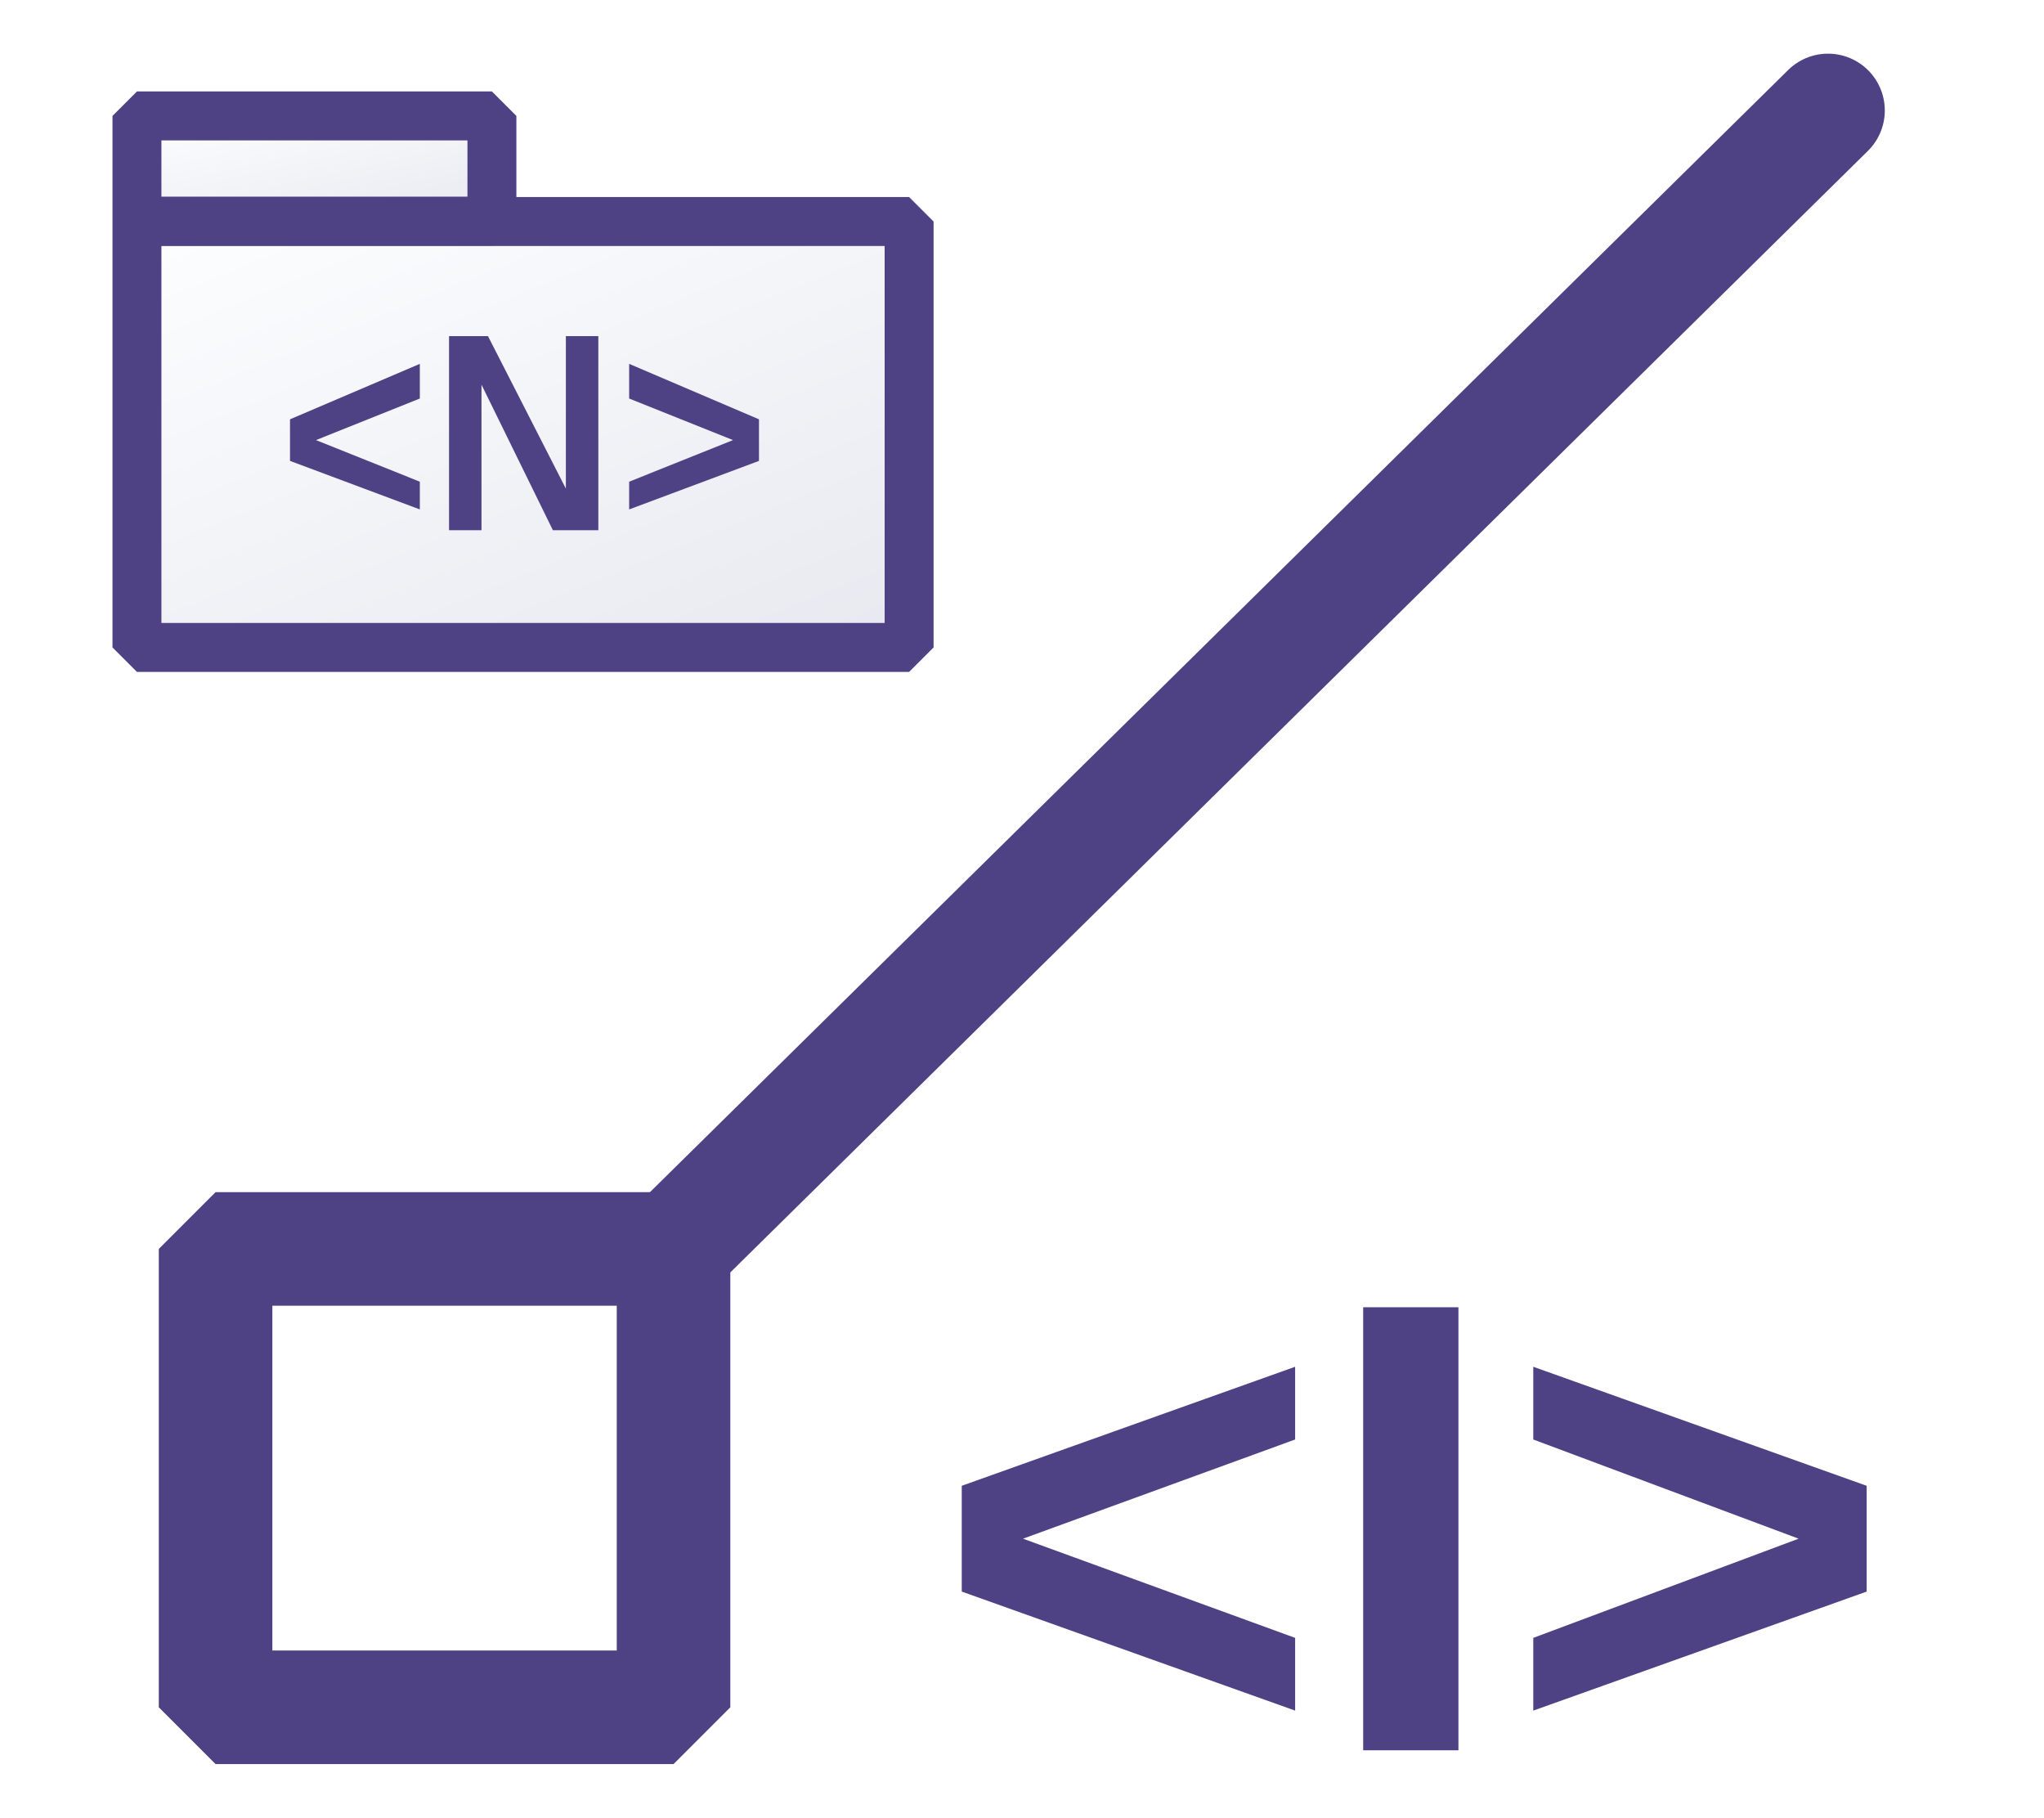
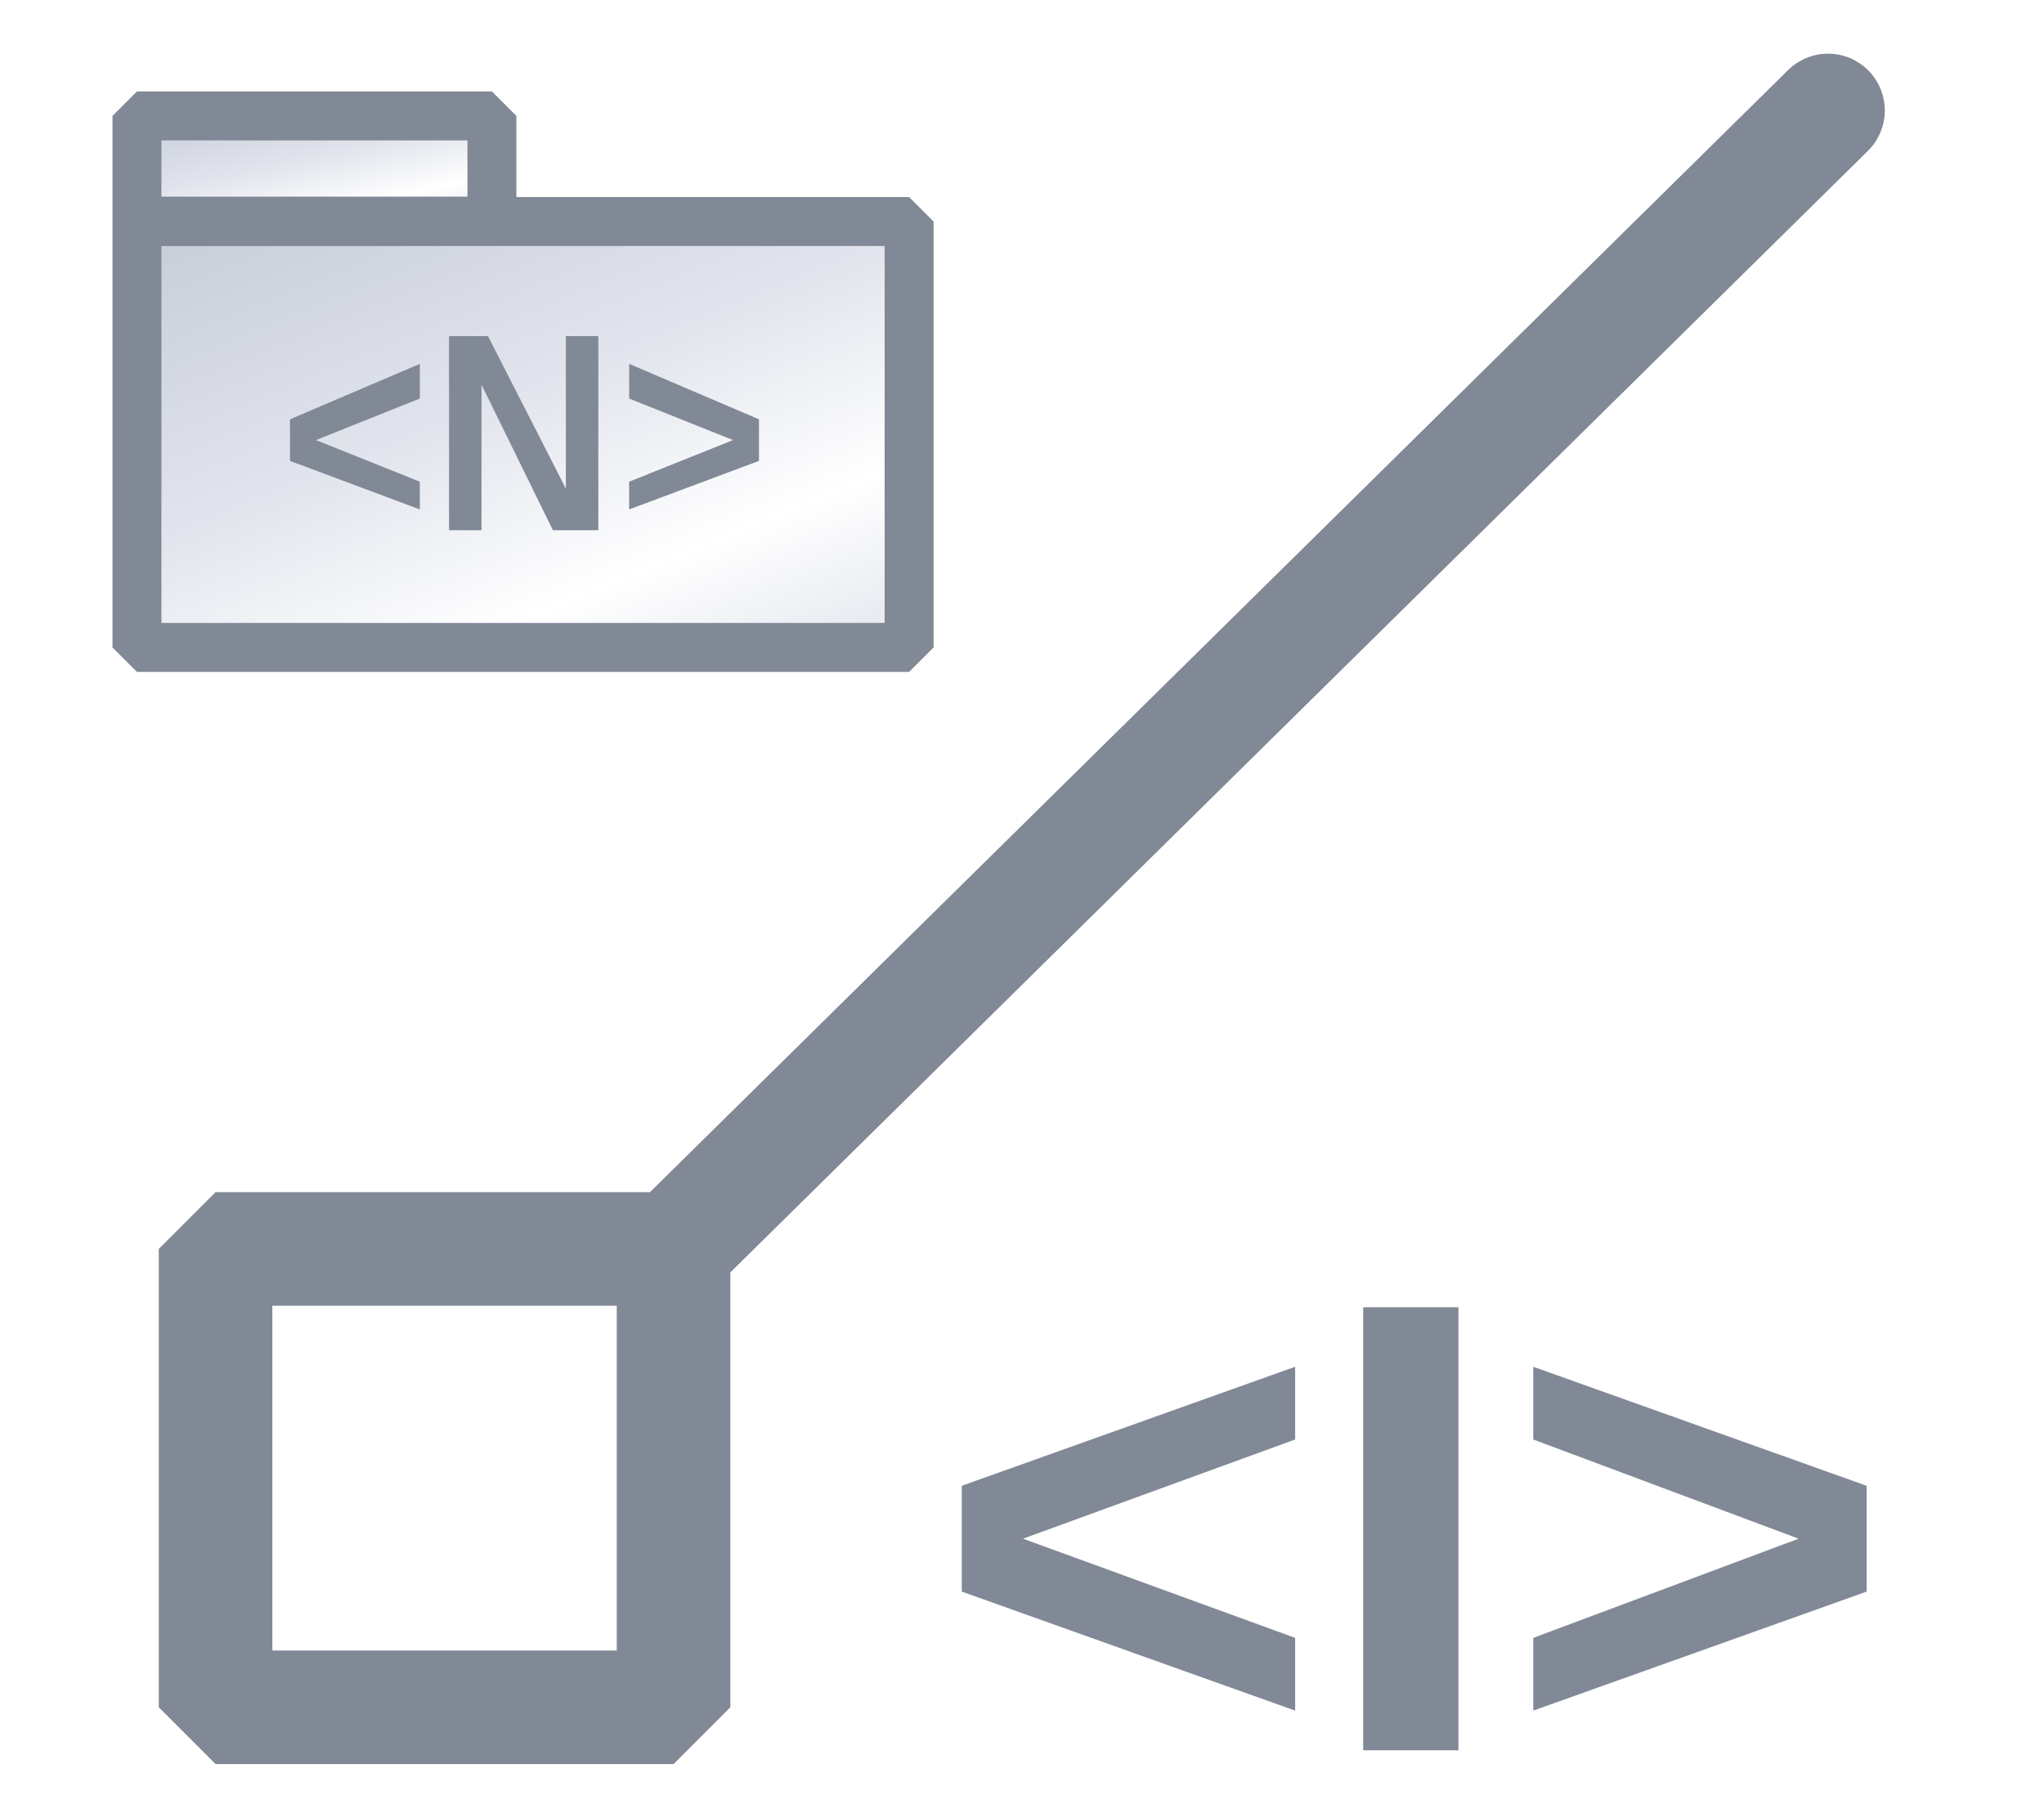
<svg xmlns="http://www.w3.org/2000/svg" xmlns:xlink="http://www.w3.org/1999/xlink" width="18" height="16" viewBox="0 0 4.762 4.233">
  <defs>
    <linearGradient xlink:href="#a" id="c" x1="144.286" x2="23.46" y1="144.286" y2="3.881" gradientTransform="matrix(.00685 0 0 .00175 -.442 -1.311)" gradientUnits="userSpaceOnUse" />
    <linearGradient id="a">
-       <stop offset="0" style="stop-color:#e8e9f0;stop-opacity:1" />
-       <stop offset="1" style="stop-color:#fdfeff;stop-opacity:1" />
+       <stop offset="0" style="stop-color:#E2E5ED;stop-opacity:1" />
+       <stop offset=".25" style="stop-color:#FFFFFF;stop-opacity:1" />
+       <stop offset=".55" style="stop-color:#E2E5ED;stop-opacity:1" />
+       <stop offset="1" style="stop-color:#C6CBD7;stop-opacity:1" />
    </linearGradient>
    <linearGradient xlink:href="#a" id="b" x1="144.286" x2="23.46" y1="144.286" y2="3.881" gradientTransform="matrix(.01488 0 0 .00706 -.63 -1.086)" gradientUnits="userSpaceOnUse" />
  </defs>
  <g style="stroke-width:.265;stroke-dasharray:none">
-     <path d="M6.191.182 2.155 4.16" style="fill:none;stroke:#4e4184;stroke-width:.397;stroke-linecap:round;stroke-linejoin:miter;stroke-miterlimit:4;stroke-dasharray:none;stroke-opacity:1" transform="translate(.133 .136) scale(.66643)" />
-     <path d="M.554 4.161h1.601v1.602H.554Z" style="fill:none;fill-opacity:1;stroke:#4e4184;stroke-width:.397;stroke-linejoin:bevel;stroke-miterlimit:4;stroke-dasharray:none;stroke-dashoffset:0;stroke-opacity:1" transform="translate(.133 .136) scale(.66643)" />
+     <path d="M6.191.182 2.155 4.16" style="fill:none;stroke:#818896;stroke-width:.397;stroke-linecap:round;stroke-linejoin:miter;stroke-miterlimit:4;stroke-dasharray:none;stroke-opacity:1" transform="translate(.133 .136) scale(.66643)" />
+     <path d="M.554 4.161h1.601v1.602H.554Z" style="fill:none;fill-opacity:1;stroke:#818896;stroke-width:.397;stroke-linejoin:bevel;stroke-miterlimit:4;stroke-dasharray:none;stroke-dashoffset:0;stroke-opacity:1" transform="translate(.133 .136) scale(.66643)" />
  </g>
-   <g style="font-style:normal;font-weight:400;font-size:63.5px;line-height:1.25;font-family:sans-serif;letter-spacing:0;word-spacing:0;fill:#4e4184;fill-opacity:1;stroke:none;stroke-width:1.811">
+   <g style="font-style:normal;font-weight:400;font-size:63.5px;line-height:1.25;font-family:sans-serif;letter-spacing:0;word-spacing:0;fill:#818896;fill-opacity:1;stroke:none;stroke-width:1.811">
    <text xml:space="preserve" x="1.556" y="2.539" aria-label="&lt;E&gt;" style="font-size:1.522px;line-height:1.25;font-family:Arial;-inkscape-font-specification:Arial;letter-spacing:0;word-spacing:0;stroke-width:.414" transform="matrix(1.0145 0 0 .9857 .6 1.574)">
      <tspan x="1.556" y="2.539" style="font-style:normal;font-variant:normal;font-weight:700;font-stretch:normal;font-size:1.522px;font-family:Arial;-inkscape-font-specification:&quot;Arial Bold&quot;;stroke-width:.414">&lt;I&gt;</tspan>
    </text>
-     <path d="M-.281-1.058h1.799v.992H-.281z" style="fill:url(#b);fill-opacity:1;stroke:#4e4184;stroke-width:.114;stroke-linejoin:bevel;stroke-miterlimit:4;stroke-dasharray:none;stroke-dashoffset:0;stroke-opacity:1" transform="translate(.6 1.574)" />
-     <path d="M-.281-1.304h.827v.245h-.827z" style="fill:url(#c);fill-opacity:1;stroke:#4e4184;stroke-width:.114;stroke-linejoin:bevel;stroke-miterlimit:4;stroke-dasharray:none;stroke-dashoffset:0;stroke-opacity:1" transform="translate(.6 1.574)" />
-     <text xml:space="preserve" x=".046" y="-.329" style="font-style:normal;font-weight:400;font-size:.626px;line-height:1.25;font-family:sans-serif;letter-spacing:0;word-spacing:0;fill:#4e4184;fill-opacity:1;stroke:none;stroke-width:.114;stroke-miterlimit:4;stroke-dasharray:none" transform="matrix(.96783 0 0 1.03324 .6 1.574)">
-       <tspan x=".046" y="-.329" style="font-style:normal;font-variant:normal;font-weight:700;font-stretch:normal;font-size:.626px;font-family:Arial;-inkscape-font-specification:&quot;Arial Bold&quot;;fill:#4e4184;fill-opacity:1;stroke-width:.114;stroke-miterlimit:4;stroke-dasharray:none">&lt;N&gt;</tspan>
+     <path d="M-.281-1.058h1.799v.992H-.281z" style="fill:url(#b);fill-opacity:1;stroke:#818896;stroke-width:.114;stroke-linejoin:bevel;stroke-miterlimit:4;stroke-dasharray:none;stroke-dashoffset:0;stroke-opacity:1" transform="translate(.6 1.574)" />
+     <path d="M-.281-1.304h.827v.245h-.827z" style="fill:url(#c);fill-opacity:1;stroke:#818896;stroke-width:.114;stroke-linejoin:bevel;stroke-miterlimit:4;stroke-dasharray:none;stroke-dashoffset:0;stroke-opacity:1" transform="translate(.6 1.574)" />
+     <text xml:space="preserve" x=".046" y="-.329" style="font-style:normal;font-weight:400;font-size:.626px;line-height:1.25;font-family:sans-serif;letter-spacing:0;word-spacing:0;fill:#818896;fill-opacity:1;stroke:none;stroke-width:.114;stroke-miterlimit:4;stroke-dasharray:none" transform="matrix(.96783 0 0 1.03324 .6 1.574)">
+       <tspan x=".046" y="-.329" style="font-style:normal;font-variant:normal;font-weight:700;font-stretch:normal;font-size:.626px;font-family:Arial;-inkscape-font-specification:&quot;Arial Bold&quot;;fill:#818896;fill-opacity:1;stroke-width:.114;stroke-miterlimit:4;stroke-dasharray:none">&lt;N&gt;</tspan>
    </text>
  </g>
</svg>
